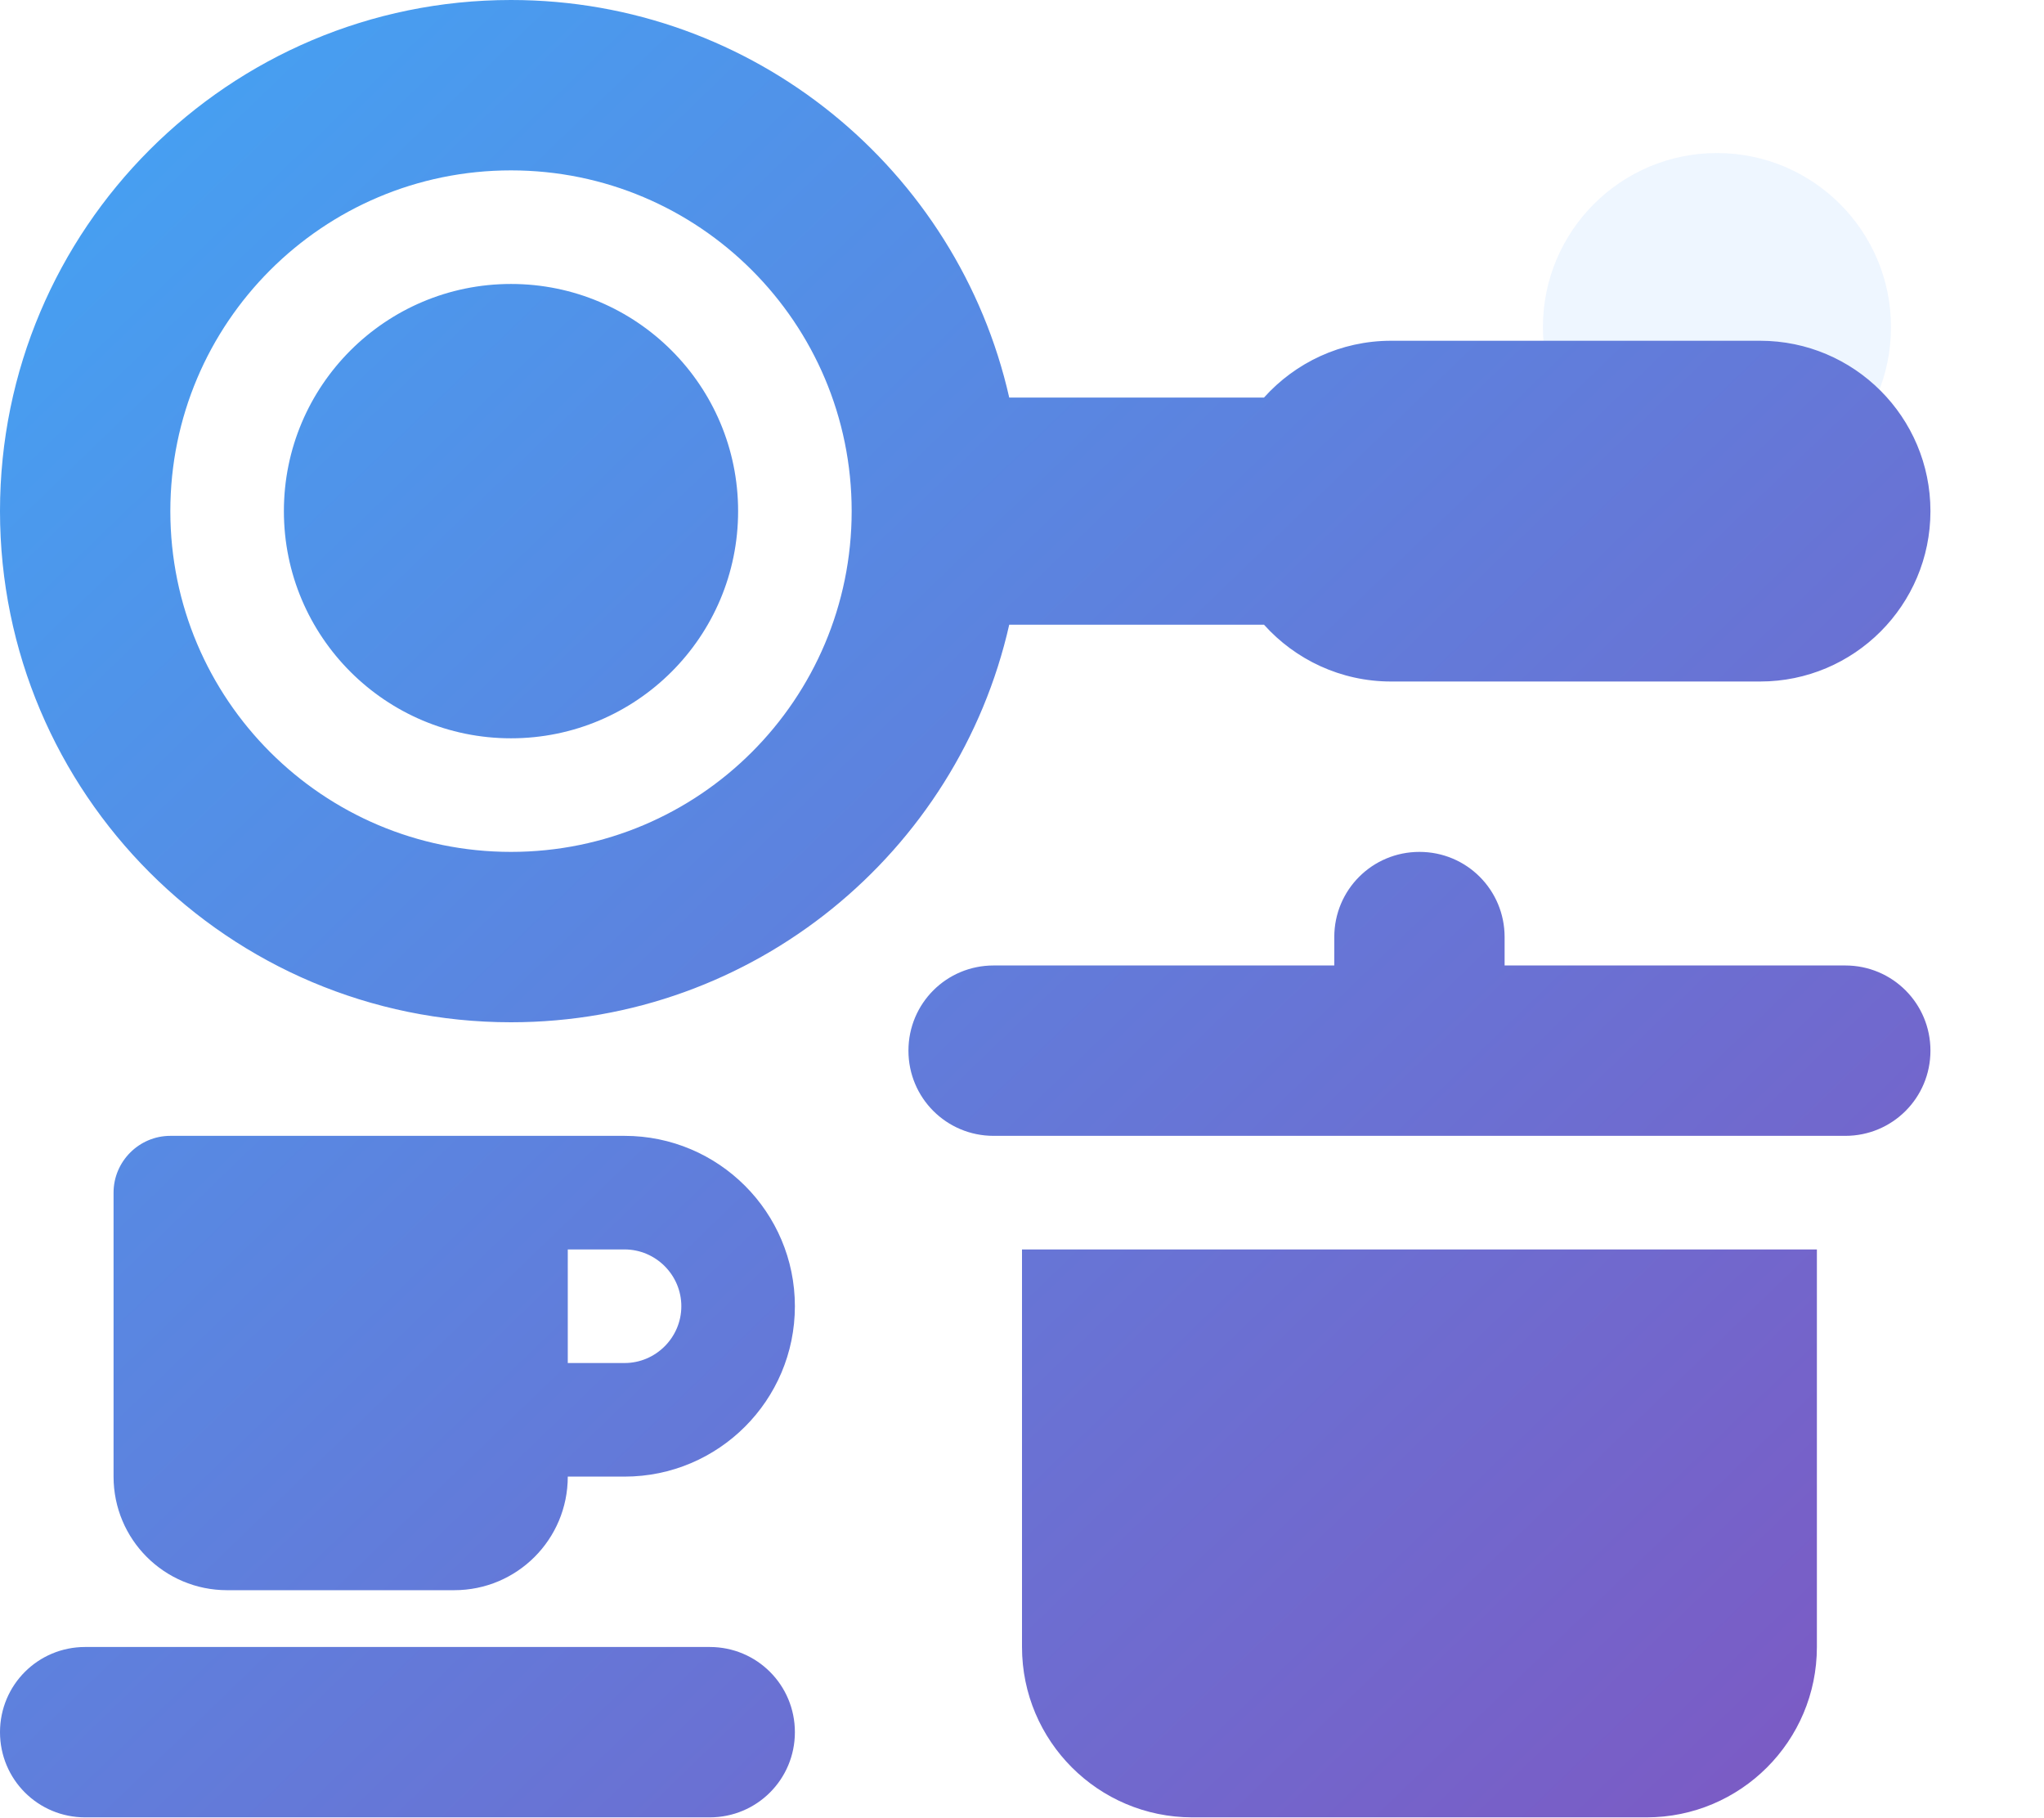
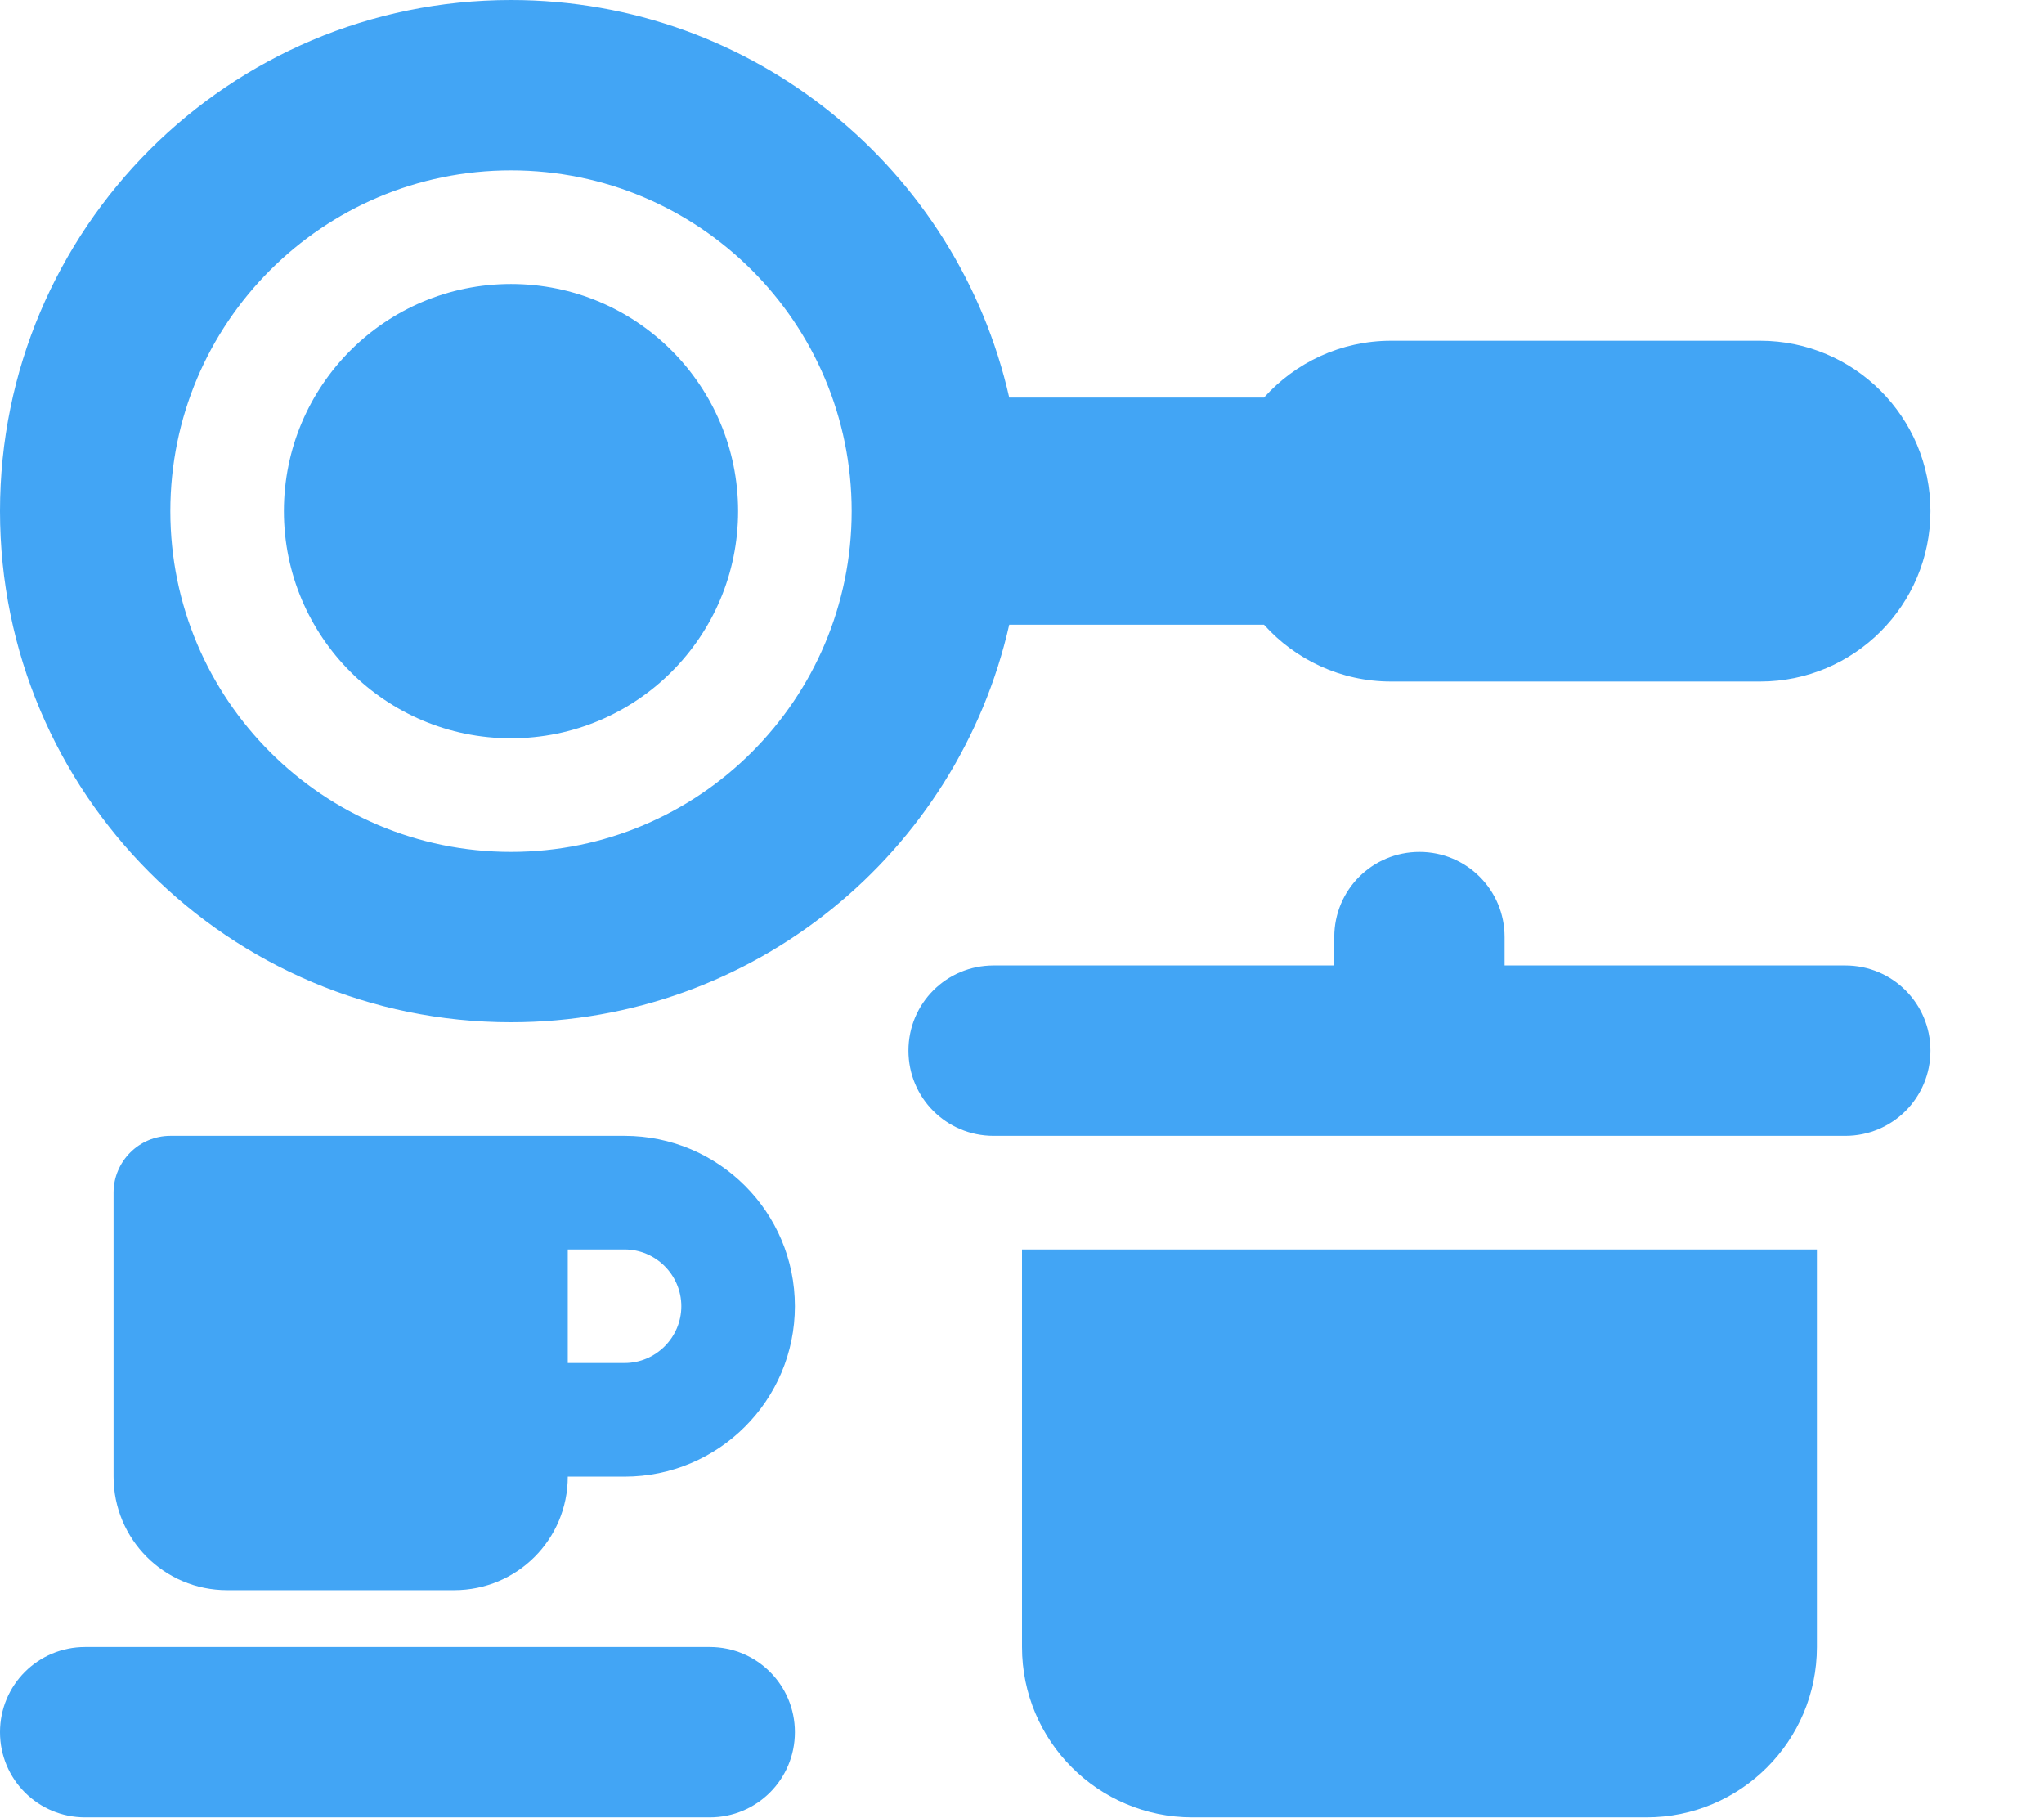
<svg xmlns="http://www.w3.org/2000/svg" viewBox="0 0 576 512" role="img">
-   <defs>
-     <linearGradient id="icon-gradient" x1="0" y1="0" x2="1" y2="1">
-       <stop stop-color="#42A5F5" />
-       <stop offset="1" stop-color="#7E57C2" />
-     </linearGradient>
-   </defs>
-   <circle cx="84%" cy="18%" r="9%" fill="#E8F2FF" opacity=".72" />
-   <path fill="url(#icon-gradient)" d="M240 144A96 96 0 1 0 48 144a96 96 0 1 0 192 0zm44.4 32C269.9 240.1 212.5 288 144 288C64.5 288 0 223.5 0 144S64.5 0 144 0c68.5 0 125.9 47.9 140.4 112l71.8 0c8.8-9.8 21.6-16 35.8-16l104 0c26.5 0 48 21.5 48 48s-21.5 48-48 48l-104 0c-14.2 0-27-6.2-35.8-16l-71.8 0zM144 80a64 64 0 1 1 0 128 64 64 0 1 1 0-128zM400 240c13.3 0 24 10.7 24 24l0 8 96 0c13.3 0 24 10.7 24 24s-10.7 24-24 24l-240 0c-13.3 0-24-10.7-24-24s10.7-24 24-24l96 0 0-8c0-13.3 10.7-24 24-24zM288 464l0-112 224 0 0 112c0 26.5-21.5 48-48 48l-128 0c-26.5 0-48-21.5-48-48zM48 320l80 0 16 0 32 0c26.5 0 48 21.5 48 48s-21.5 48-48 48l-16 0c0 17.7-14.3 32-32 32l-64 0c-17.7 0-32-14.3-32-32l0-80c0-8.8 7.2-16 16-16zm128 64c8.8 0 16-7.2 16-16s-7.2-16-16-16l-16 0 0 32 16 0zM24 464l176 0c13.3 0 24 10.7 24 24s-10.7 24-24 24L24 512c-13.3 0-24-10.7-24-24s10.7-24 24-24z" />
+   <path fill="#42A5F5" d="M240 144A96 96 0 1 0 48 144a96 96 0 1 0 192 0zm44.4 32C269.9 240.1 212.5 288 144 288C64.5 288 0 223.5 0 144S64.5 0 144 0c68.5 0 125.9 47.9 140.4 112l71.8 0c8.8-9.8 21.6-16 35.8-16l104 0c26.5 0 48 21.5 48 48s-21.5 48-48 48l-104 0c-14.2 0-27-6.2-35.8-16l-71.8 0zM144 80a64 64 0 1 1 0 128 64 64 0 1 1 0-128zM400 240c13.3 0 24 10.7 24 24l0 8 96 0c13.3 0 24 10.7 24 24s-10.7 24-24 24l-240 0c-13.3 0-24-10.7-24-24s10.7-24 24-24l96 0 0-8c0-13.3 10.7-24 24-24zM288 464l0-112 224 0 0 112c0 26.5-21.5 48-48 48l-128 0c-26.5 0-48-21.5-48-48zM48 320l80 0 16 0 32 0c26.5 0 48 21.5 48 48s-21.5 48-48 48l-16 0c0 17.7-14.3 32-32 32l-64 0c-17.7 0-32-14.3-32-32l0-80c0-8.8 7.2-16 16-16zm128 64c8.8 0 16-7.2 16-16s-7.2-16-16-16l-16 0 0 32 16 0zM24 464l176 0c13.3 0 24 10.7 24 24s-10.7 24-24 24L24 512c-13.3 0-24-10.7-24-24s10.7-24 24-24z" />
</svg>
